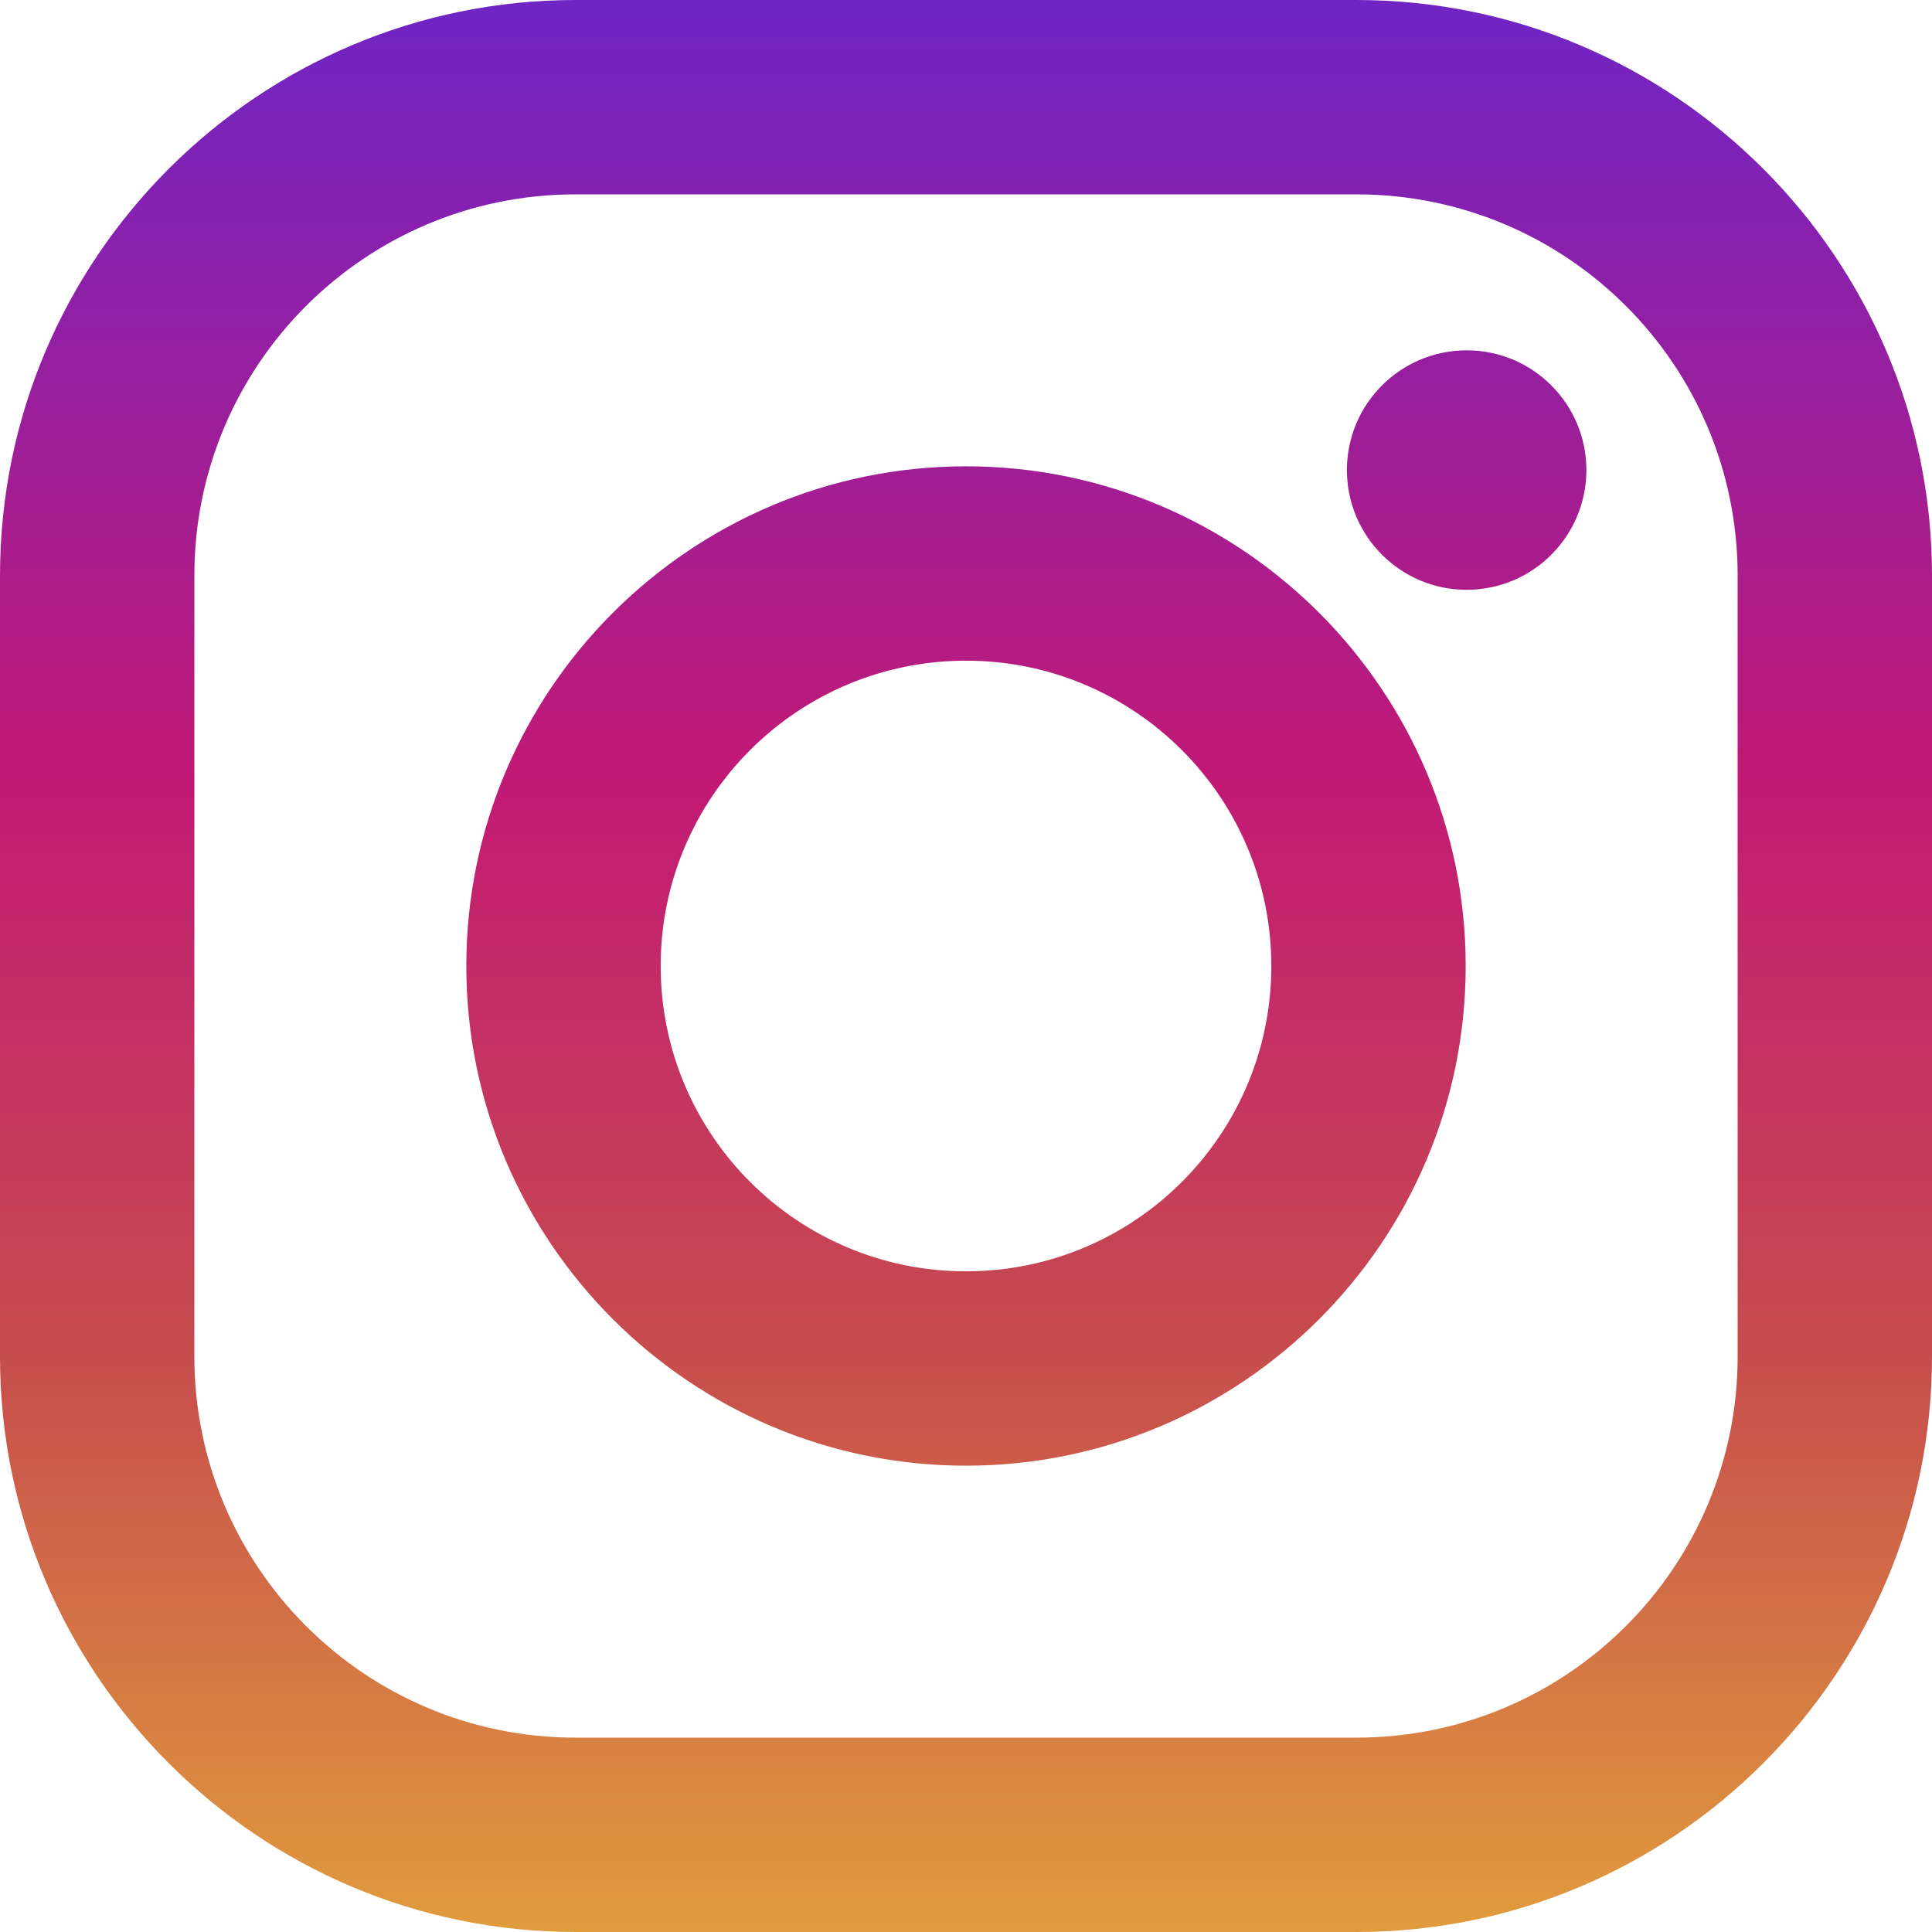
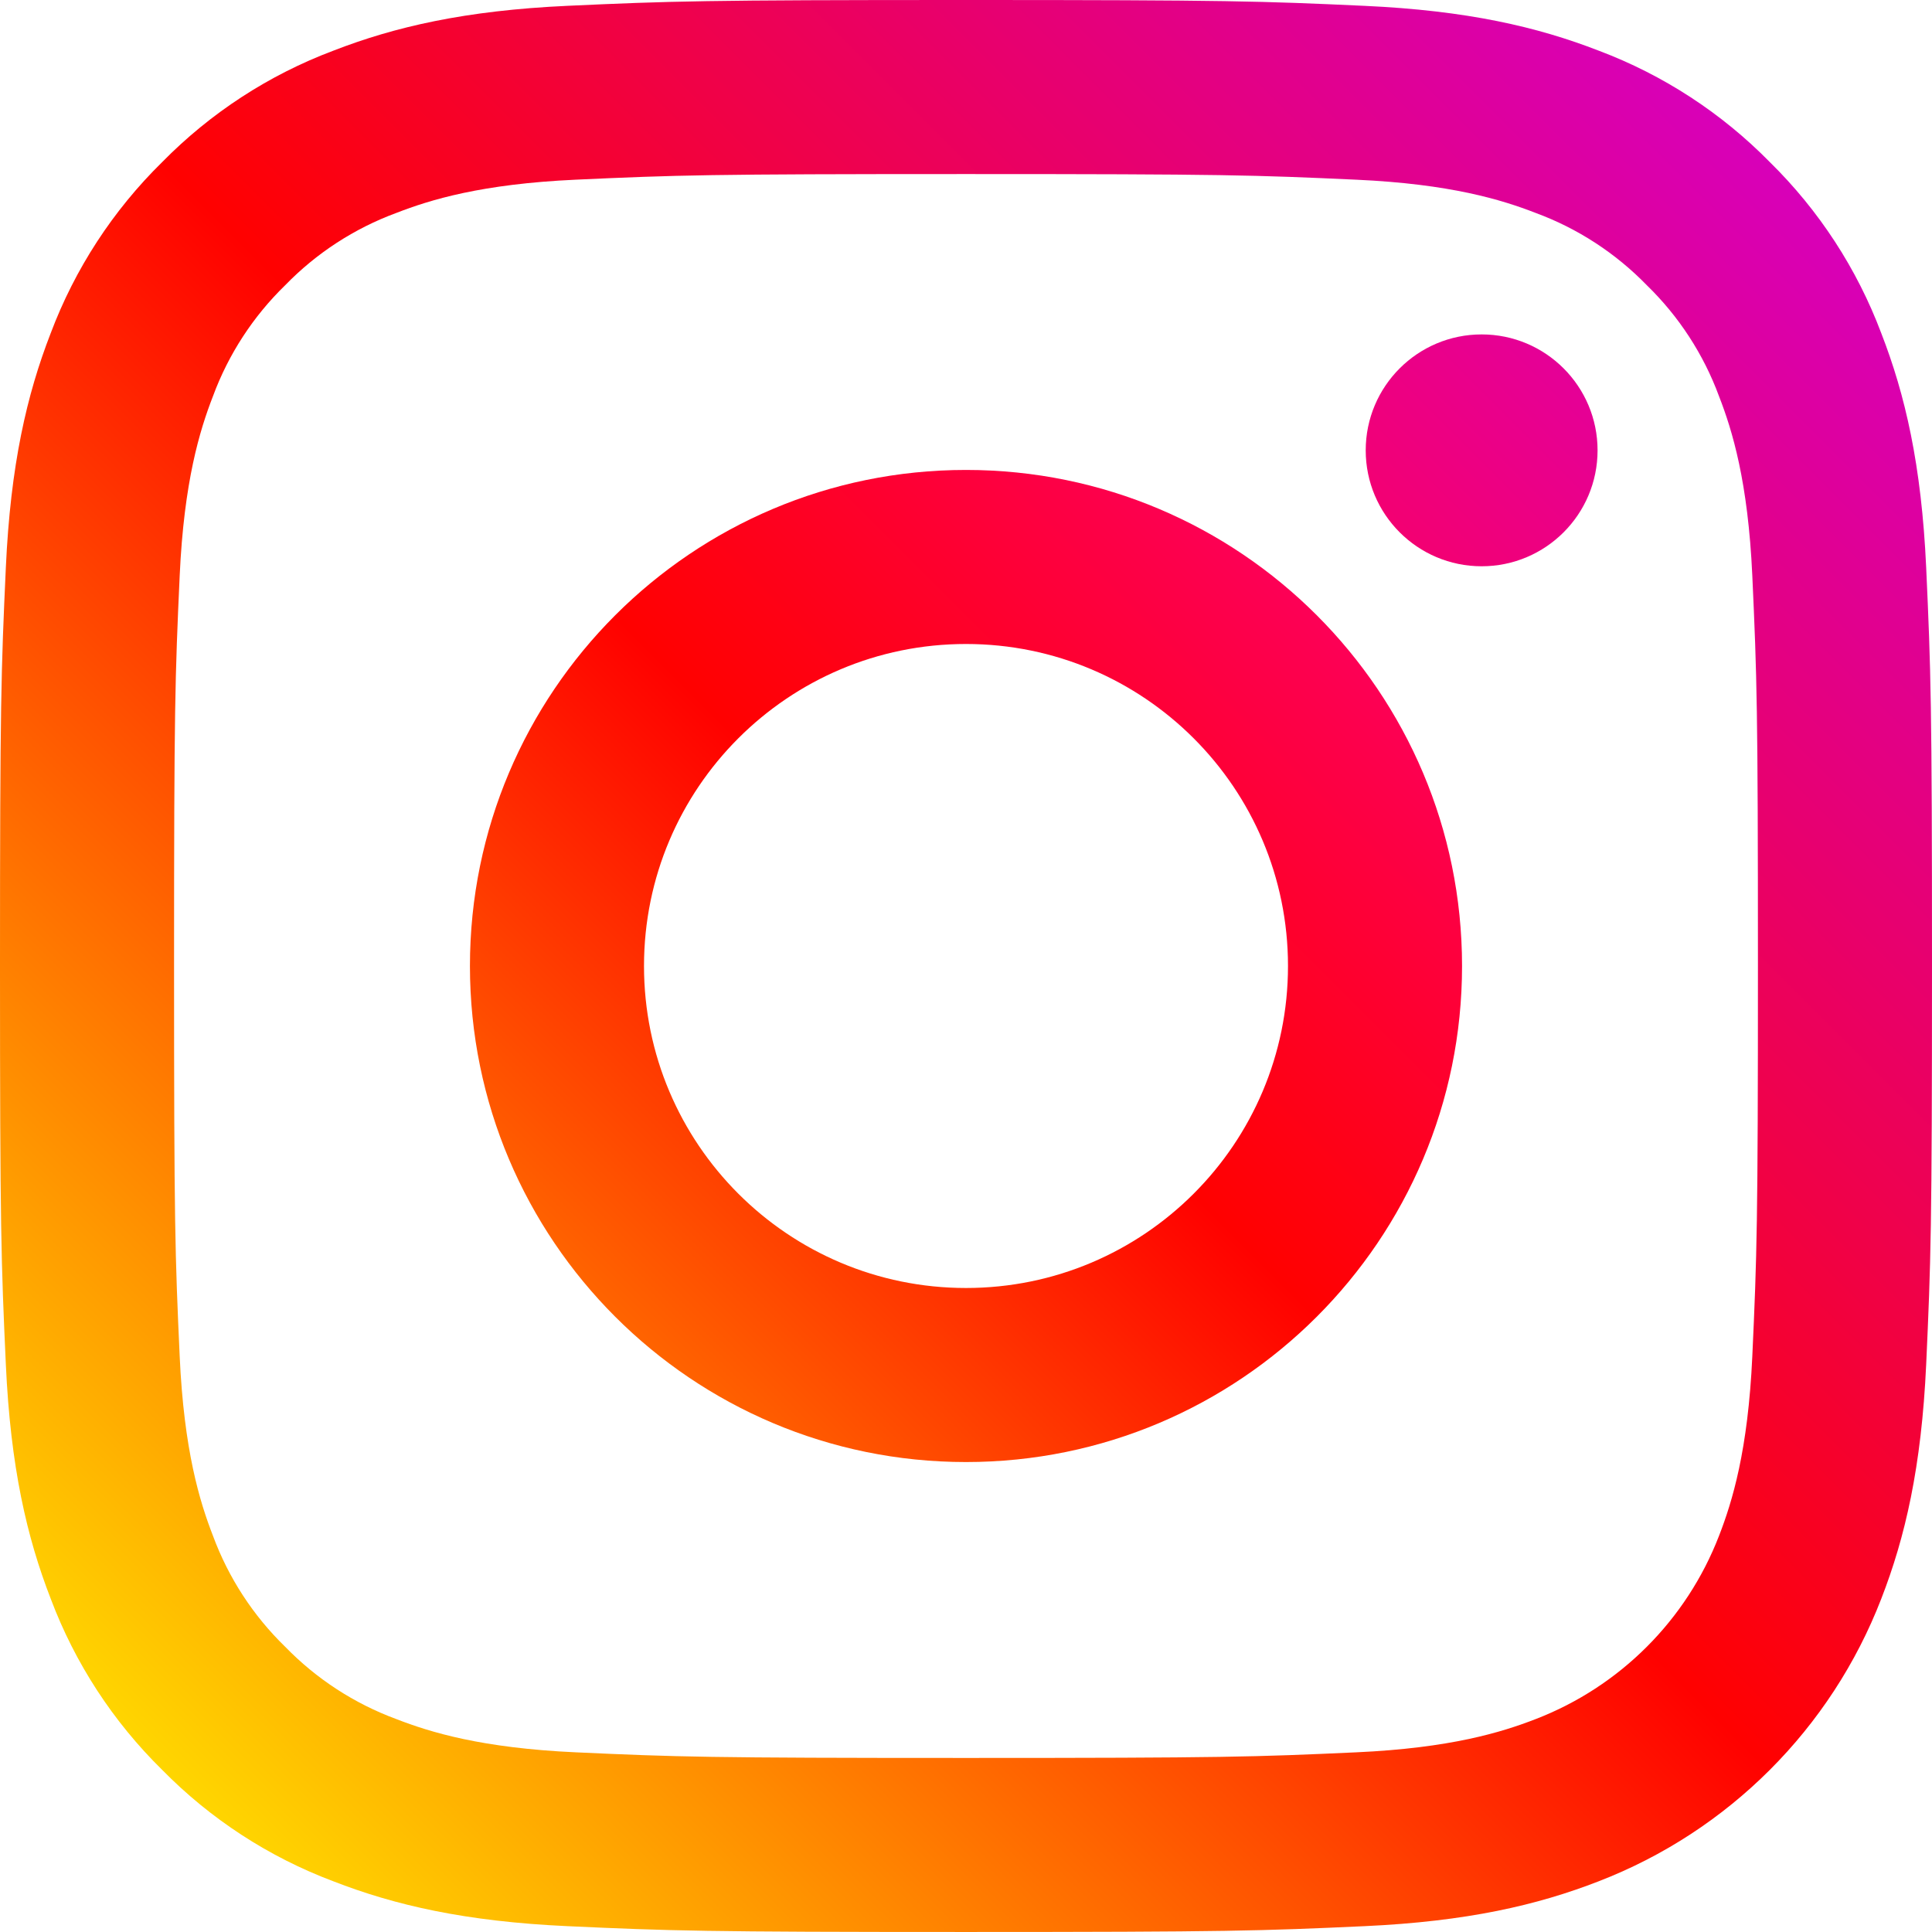
- <svg xmlns="http://www.w3.org/2000/svg" version="1.1" id="Layer_1" x="0px" y="0px" viewBox="0 0 551.034 551.034" style="enable-background:new 0 0 551.034 551.034;" xml:space="preserve">
-   <g>
-     <linearGradient id="SVGID_1_" gradientUnits="userSpaceOnUse" x1="275.517" y1="4.57" x2="275.517" y2="549.72" gradientTransform="matrix(1 0 0 -1 0 554)">
-       <stop offset="0" style="stop-color:#E09B3D" />
-       <stop offset="0.3" style="stop-color:#C74C4D" />
-       <stop offset="0.6" style="stop-color:#C21975" />
-       <stop offset="1" style="stop-color:#7024C4" />
-     </linearGradient>
-     <path style="fill:url(#SVGID_1_);" d="M386.878,0H164.156C73.64,0,0,73.64,0,164.156v222.722   c0,90.516,73.64,164.156,164.156,164.156h222.722c90.516,0,164.156-73.64,164.156-164.156V164.156   C551.033,73.64,477.393,0,386.878,0z M495.6,386.878c0,60.045-48.677,108.722-108.722,108.722H164.156   c-60.045,0-108.722-48.677-108.722-108.722V164.156c0-60.046,48.677-108.722,108.722-108.722h222.722   c60.045,0,108.722,48.676,108.722,108.722L495.6,386.878L495.6,386.878z" />
-     <linearGradient id="SVGID_2_" gradientUnits="userSpaceOnUse" x1="275.517" y1="4.57" x2="275.517" y2="549.72" gradientTransform="matrix(1 0 0 -1 0 554)">
-       <stop offset="0" style="stop-color:#E09B3D" />
-       <stop offset="0.3" style="stop-color:#C74C4D" />
-       <stop offset="0.6" style="stop-color:#C21975" />
-       <stop offset="1" style="stop-color:#7024C4" />
-     </linearGradient>
-     <path style="fill:url(#SVGID_2_);" d="M275.517,133C196.933,133,133,196.933,133,275.516s63.933,142.517,142.517,142.517   S418.034,354.1,418.034,275.516S354.101,133,275.517,133z M275.517,362.6c-48.095,0-87.083-38.988-87.083-87.083   s38.989-87.083,87.083-87.083c48.095,0,87.083,38.988,87.083,87.083C362.6,323.611,323.611,362.6,275.517,362.6z" />
-     <linearGradient id="SVGID_3_" gradientUnits="userSpaceOnUse" x1="418.31" y1="4.57" x2="418.31" y2="549.72" gradientTransform="matrix(1 0 0 -1 0 554)">
-       <stop offset="0" style="stop-color:#E09B3D" />
-       <stop offset="0.3" style="stop-color:#C74C4D" />
-       <stop offset="0.6" style="stop-color:#C21975" />
-       <stop offset="1" style="stop-color:#7024C4" />
-     </linearGradient>
-     <circle style="fill:url(#SVGID_3_);" cx="418.31" cy="134.07" r="34.15" />
-   </g>
-   <g>
- </g>
-   <g>
- </g>
-   <g>
- </g>
-   <g>
- </g>
-   <g>
- </g>
-   <g>
- </g>
-   <g>
- </g>
-   <g>
- </g>
-   <g>
- </g>
-   <g>
- </g>
-   <g>
- </g>
-   <g>
- </g>
-   <g>
- </g>
-   <g>
- </g>
-   <g>
- </g>
+ <svg xmlns="http://www.w3.org/2000/svg" height="512pt" viewBox="0 0 512 512" width="512pt">
+   <linearGradient id="a" gradientUnits="userSpaceOnUse" x1="42.966" x2="469.034" y1="469.03" y2="42.962">
+     <stop offset="0" stop-color="#ffd600" />
+     <stop offset=".5" stop-color="#ff0100" />
+     <stop offset="1" stop-color="#d800b9" />
+   </linearGradient>
+   <linearGradient id="b" gradientUnits="userSpaceOnUse" x1="163.043" x2="348.954" y1="348.954" y2="163.043">
+     <stop offset="0" stop-color="#ff6400" />
+     <stop offset=".5" stop-color="#ff0100" />
+     <stop offset="1" stop-color="#fd0056" />
+   </linearGradient>
+   <linearGradient id="c" gradientUnits="userSpaceOnUse" x1="370.929" x2="414.373" y1="141.068" y2="97.624">
+     <stop offset="0" stop-color="#f30072" />
+     <stop offset="1" stop-color="#e50097" />
+   </linearGradient>
+   <path d="m510.461 150.453c-1.246-27.25-5.574-45.859-11.902-62.141-6.426-17.082-16.504-32.555-29.527-45.344-12.785-13.023-28.262-23.105-45.344-29.535-16.285-6.324-34.891-10.648-62.141-11.887-27.301-1.25-36.023-1.547-105.547-1.547s-78.246.297-105.547 1.539c-27.25 1.246-45.855 5.574-62.141 11.902-17.082 6.426-32.555 16.504-45.344 29.527-13.023 12.785-23.105 28.258-29.535 45.34-6.324 16.285-10.648 34.895-11.887 62.141-1.25 27.305-1.547 36.023-1.547 105.547 0 69.527.297 78.25 1.547 105.551 1.242 27.246 5.57 45.855 11.898 62.141 6.426 17.078 16.504 32.555 29.527 45.34 12.785 13.023 28.262 23.102 45.344 29.527 16.281 6.332 34.891 10.656 62.141 11.902 27.305 1.246 36.023 1.539 105.547 1.539 69.523 0 78.246-.293 105.547-1.539 27.25-1.246 45.855-5.57 62.141-11.902 34.387-13.297 61.57-40.48 74.867-74.867 6.332-16.285 10.656-34.895 11.902-62.141 1.242-27.305 1.539-36.023 1.539-105.547 0-69.527-.297-78.246-1.539-105.547zm-46.082 208.996c-1.137 24.961-5.309 38.516-8.812 47.535-8.613 22.328-26.258 39.973-48.586 48.586-9.02 3.504-22.574 7.676-47.535 8.812-26.988 1.234-35.086 1.492-103.445 1.492-68.363 0-76.457-.258-103.449-1.492-24.957-1.137-38.512-5.309-47.535-8.812-11.117-4.105-21.176-10.648-29.434-19.152-8.504-8.258-15.047-18.312-19.152-29.434-3.504-9.02-7.676-22.574-8.812-47.535-1.23-26.992-1.492-35.09-1.492-103.445 0-68.359.262-76.453 1.492-103.449 1.141-24.961 5.309-38.516 8.812-47.535 4.105-11.121 10.652-21.18 19.152-29.438 8.258-8.504 18.316-15.047 29.438-19.148 9.02-3.508 22.574-7.676 47.535-8.816 26.992-1.23 35.09-1.492 103.445-1.492h-.004c68.355 0 76.453.262 103.449 1.496 24.961 1.137 38.512 5.309 47.535 8.812 11.117 4.105 21.176 10.648 29.434 19.148 8.504 8.258 15.047 18.316 19.148 29.438 3.508 9.02 7.68 22.574 8.816 47.535 1.23 26.992 1.492 35.09 1.492 103.445 0 68.359-.258 76.453-1.492 103.449zm0 0" fill="url(#a)" />
+   <path d="m255.996 124.539c-72.602 0-131.457 58.859-131.457 131.461s58.855 131.457 131.457 131.457c72.605 0 131.461-58.855 131.461-131.457s-58.855-131.461-131.461-131.461zm0 216.793c-47.125-.004-85.332-38.207-85.328-85.336 0-47.125 38.203-85.332 85.332-85.332 47.129.004 85.332 38.207 85.332 85.332 0 47.129-38.207 85.336-85.336 85.336zm0 0" fill="url(#b)" />
+   <path d="m423.371 119.348c0 16.965-13.754 30.719-30.719 30.719-16.969 0-30.723-13.754-30.723-30.719 0-16.969 13.754-30.723 30.723-30.723 16.965 0 30.719 13.754 30.719 30.723zm0 0" fill="url(#c)" />
</svg>
